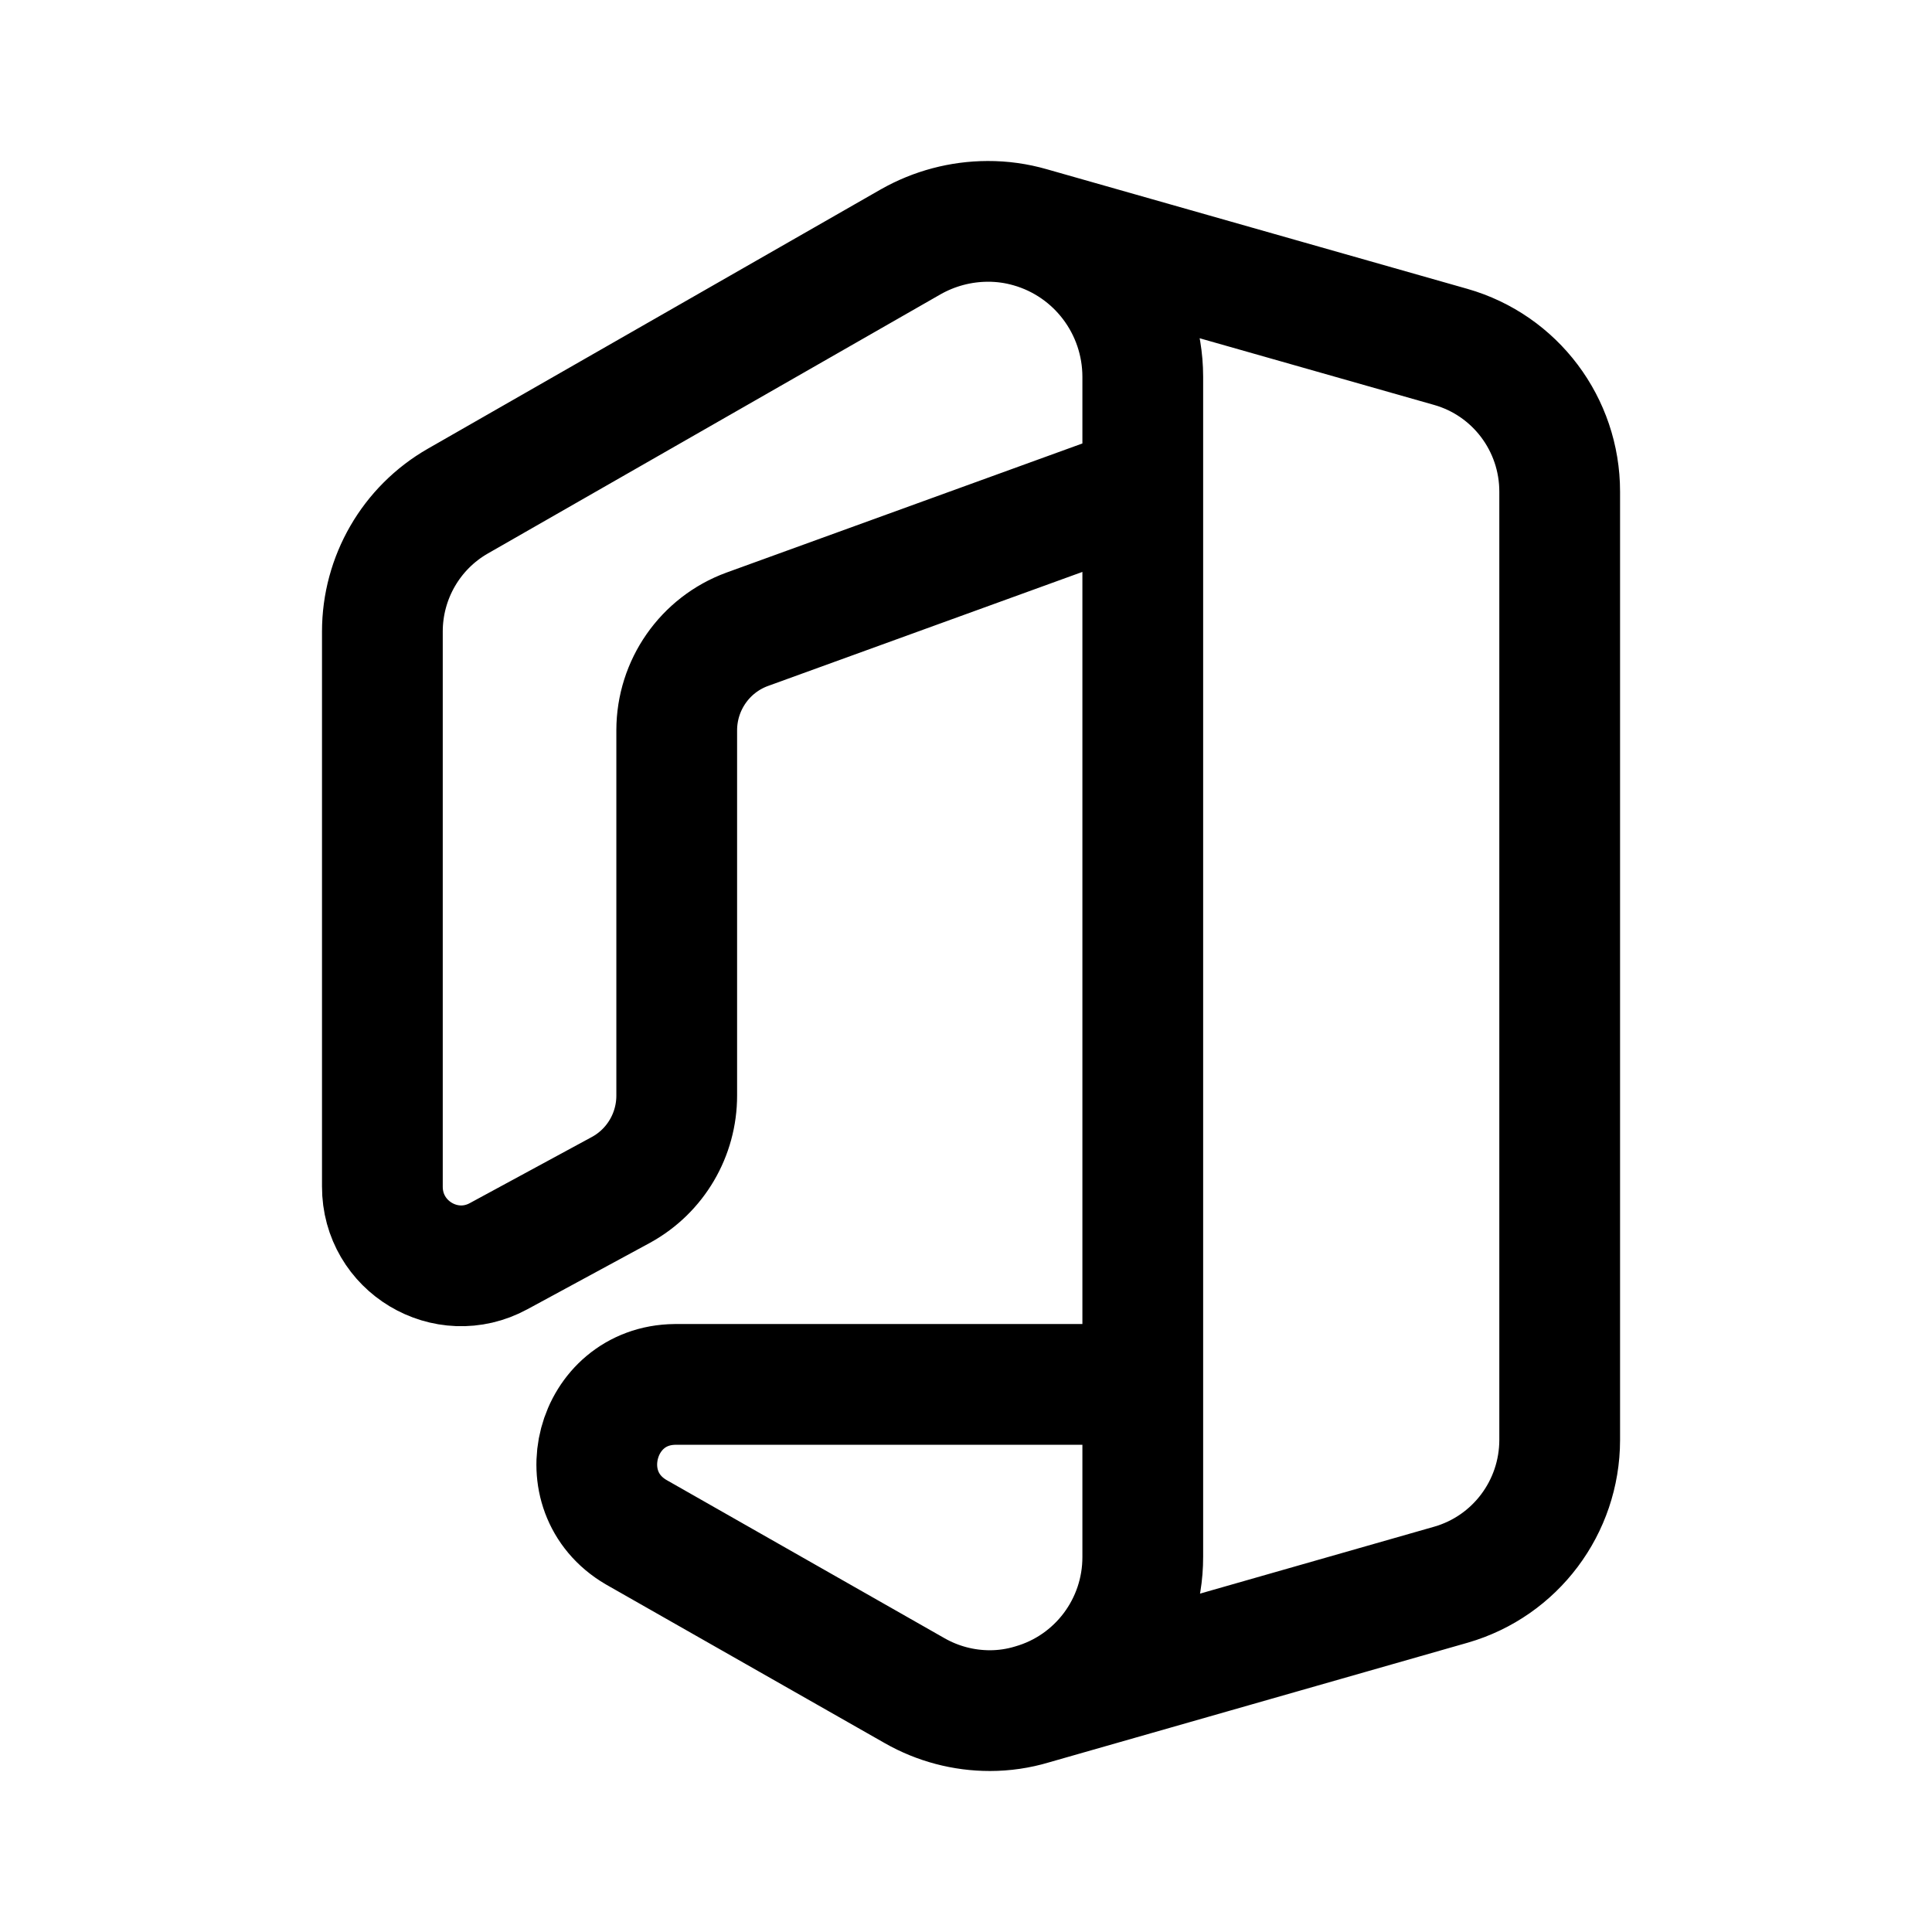
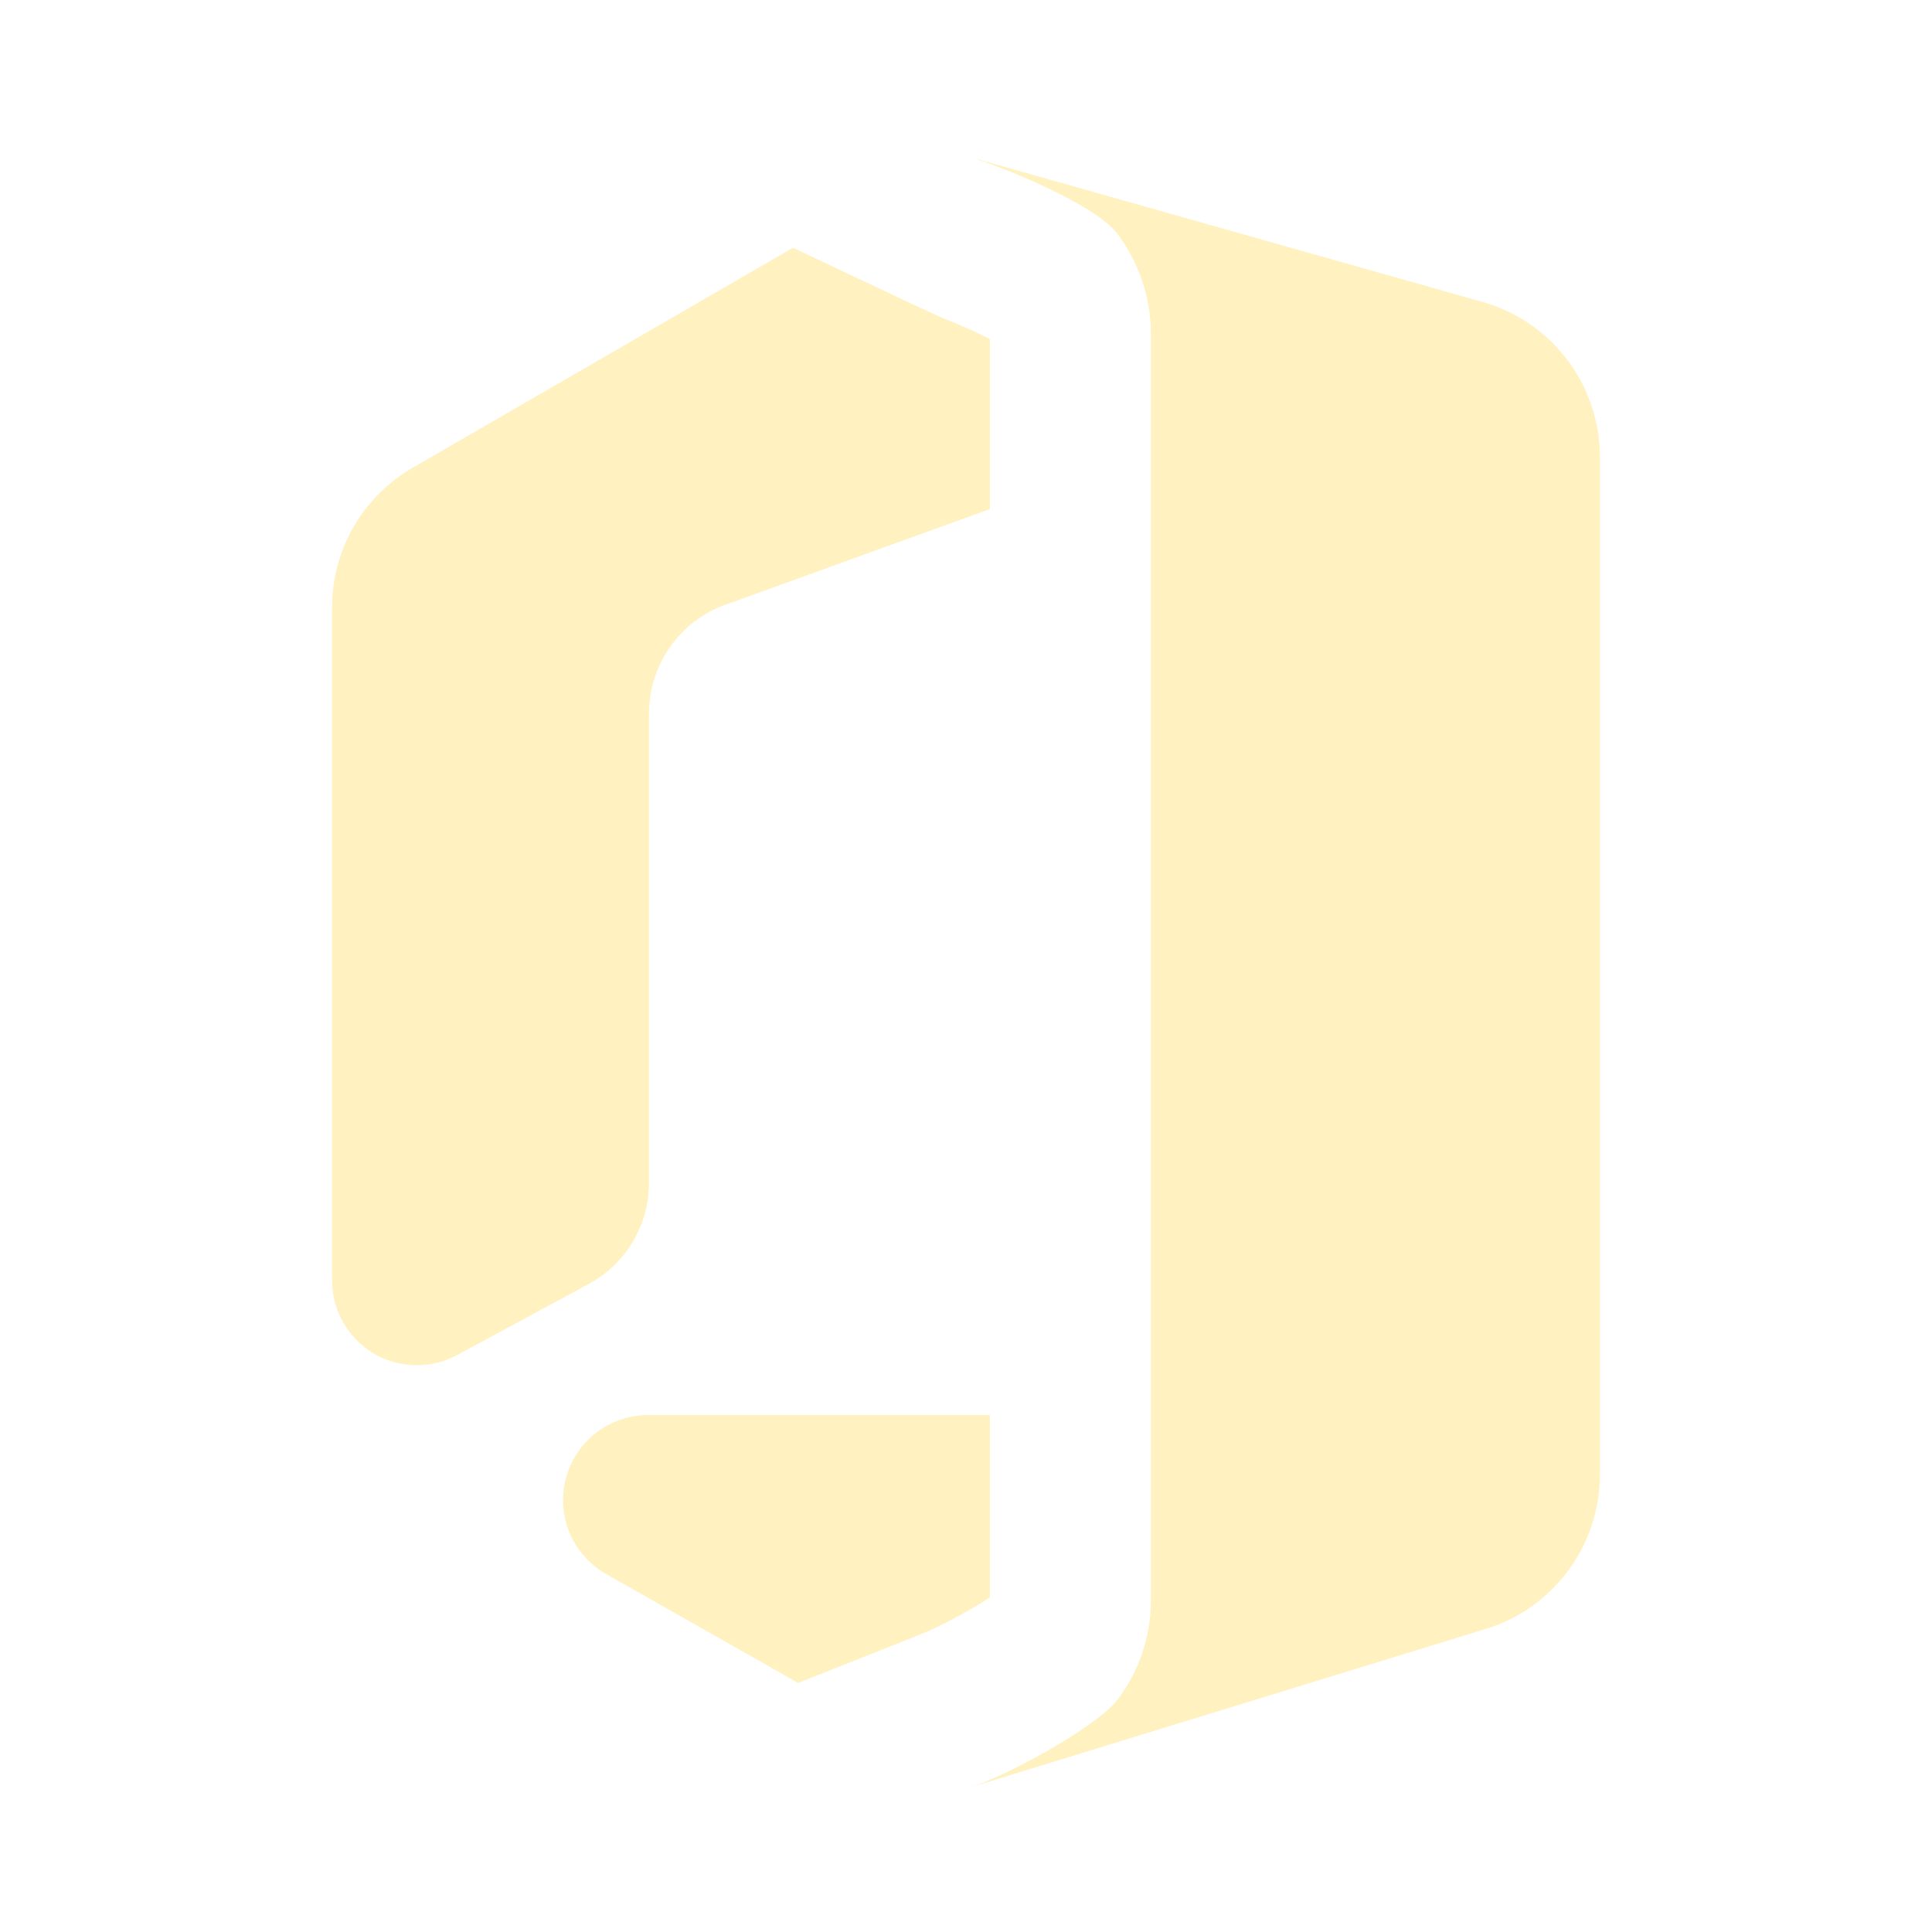
- <svg xmlns="http://www.w3.org/2000/svg" width="192" height="192" viewBox="0 0 192 192" fill="none">
-   <path d="M102.379 22.587C108.992 24.477 113.558 30.537 113.567 37.438V48.277L74.248 62.541C70.05 64.081 67.257 68.087 67.252 72.573V108.86C67.26 112.759 65.148 116.352 61.743 118.231L49.554 124.837C44.333 127.678 37.985 123.874 38 117.913V62.762C38 57.4 40.866 52.45 45.508 49.794L90.507 24.031C92.843 22.706 95.479 22.006 98.161 22C99.588 21.994 101.008 22.192 102.379 22.587ZM102.379 22.587C108.995 24.475 113.559 30.533 113.567 37.437V48.28V137.58V154.706C113.586 161.526 109.082 167.526 102.545 169.388L144.212 157.48C150.594 155.634 154.991 149.776 155 143.111V48.86C155.003 42.177 150.585 36.304 144.181 34.476L102.379 22.587ZM113.567 137.581H67.084C59.12 137.667 56.332 148.228 63.209 152.261L90.897 168.018C93.178 169.319 95.757 170.002 98.381 170C99.792 169.999 101.196 169.794 102.549 169.388C109.084 167.525 113.586 161.526 113.567 154.708V137.581Z" stroke="black" stroke-width="12" />
+ <svg xmlns="http://www.w3.org/2000/svg" width="24" height="24" viewBox="0 0 24 24" fill="none">
+   <path d="M14.297 19.875C14.298 20.32 14.154 20.753 13.886 21.109C13.618 21.464 12.443 22.094 12.015 22.215L18.421 20.246C18.84 20.126 19.208 19.873 19.47 19.525C19.732 19.178 19.874 18.755 19.875 18.32V5.68C19.875 5.244 19.733 4.82 19.47 4.471C19.207 4.123 18.838 3.87 18.418 3.751L12.015 1.942C12.448 2.065 13.606 2.541 13.877 2.9C14.149 3.259 14.296 3.697 14.297 4.148L14.297 19.875Z" fill="#FFF1C0" />
+   <path fill-rule="evenodd" clip-rule="evenodd" d="M12.02 20.012C12.128 19.951 12.222 19.893 12.297 19.843L12.297 17.578H8.04C7.808 17.581 7.584 17.659 7.402 17.801C7.22 17.943 7.089 18.14 7.03 18.364C6.97 18.587 6.986 18.824 7.074 19.038C7.162 19.251 7.318 19.43 7.518 19.547L9.915 20.906L11.445 20.299L11.462 20.292C11.494 20.279 11.541 20.259 11.602 20.23C11.725 20.172 11.873 20.096 12.02 20.012ZM9.851 3.078C9.976 3.137 10.144 3.216 10.329 3.304C10.904 3.576 11.64 3.924 11.725 3.957C11.859 4.009 12.008 4.073 12.149 4.139C12.204 4.165 12.253 4.19 12.297 4.213L12.297 6.324L9.004 7.515C8.728 7.615 8.49 7.798 8.322 8.039C8.153 8.28 8.063 8.566 8.062 8.86V14.69C8.063 14.946 7.994 15.198 7.864 15.419C7.734 15.641 7.546 15.822 7.321 15.946L5.68 16.832C5.52 16.919 5.339 16.963 5.156 16.959C4.974 16.955 4.795 16.904 4.638 16.811C4.481 16.717 4.352 16.584 4.262 16.425C4.172 16.266 4.125 16.086 4.125 15.903V7.544C4.125 7.191 4.218 6.844 4.396 6.538C4.574 6.233 4.829 5.98 5.136 5.805L9.851 3.078Z" fill="#FFF1C0" />
</svg>
